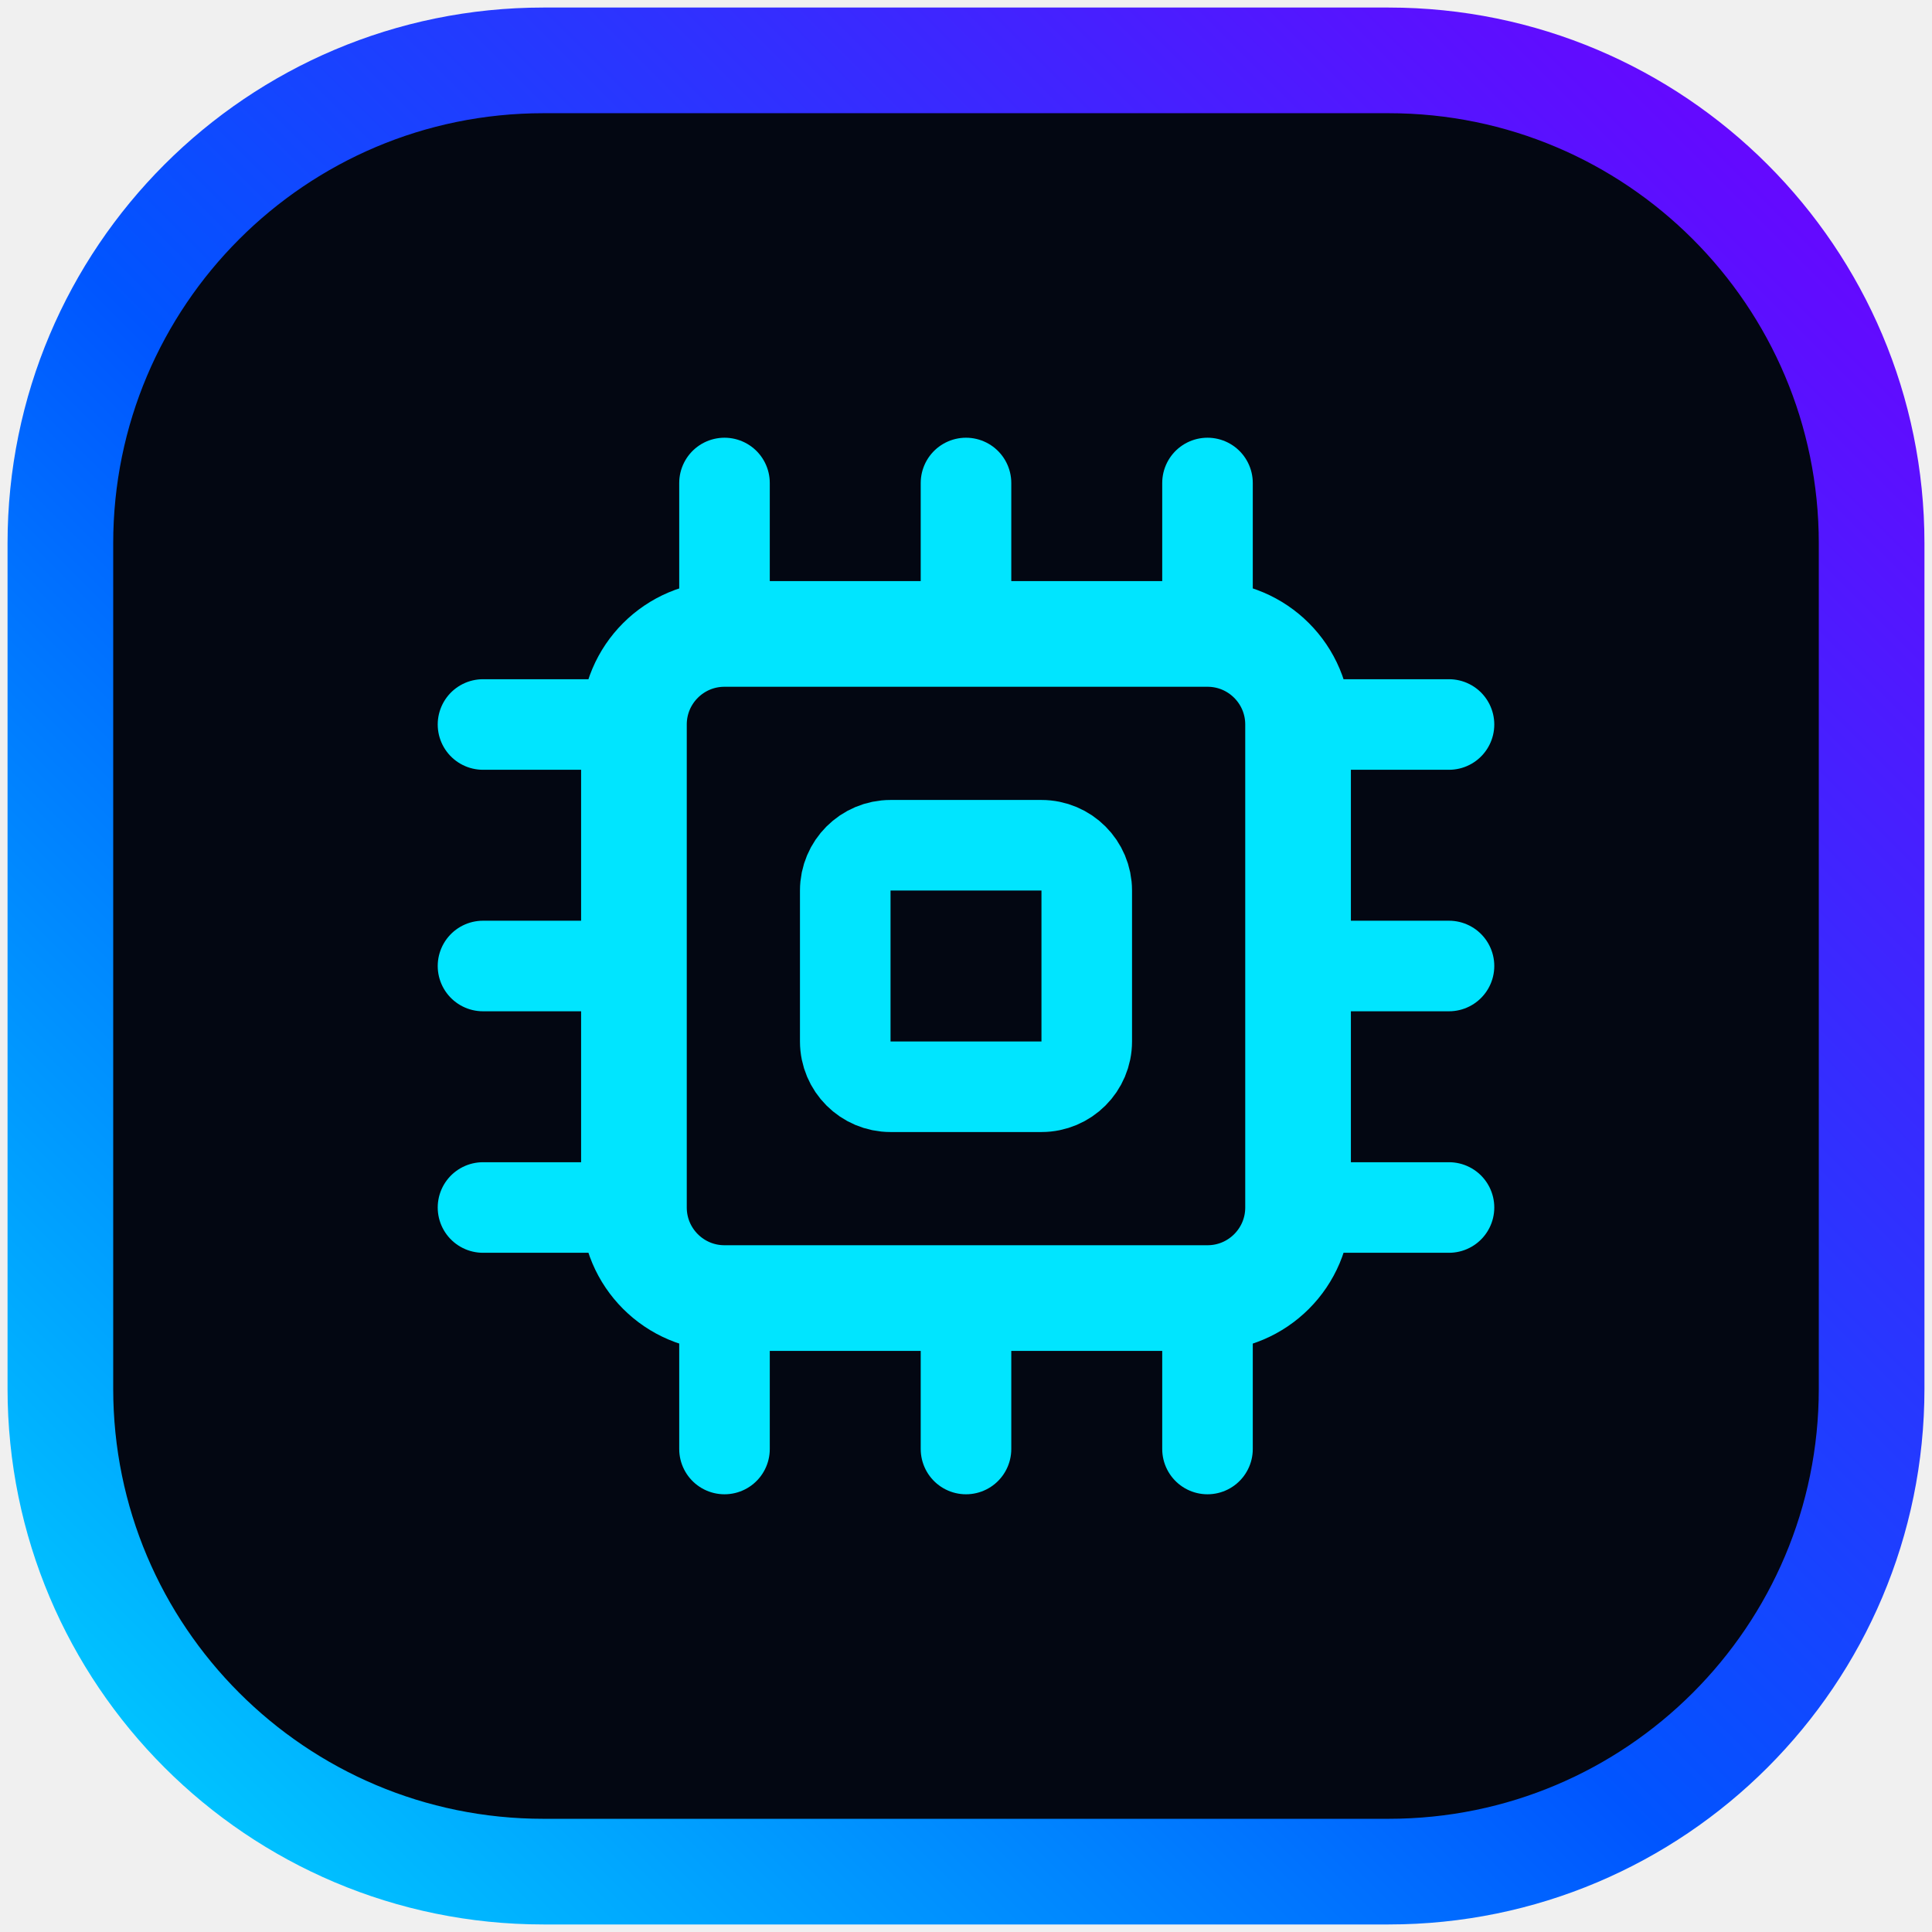
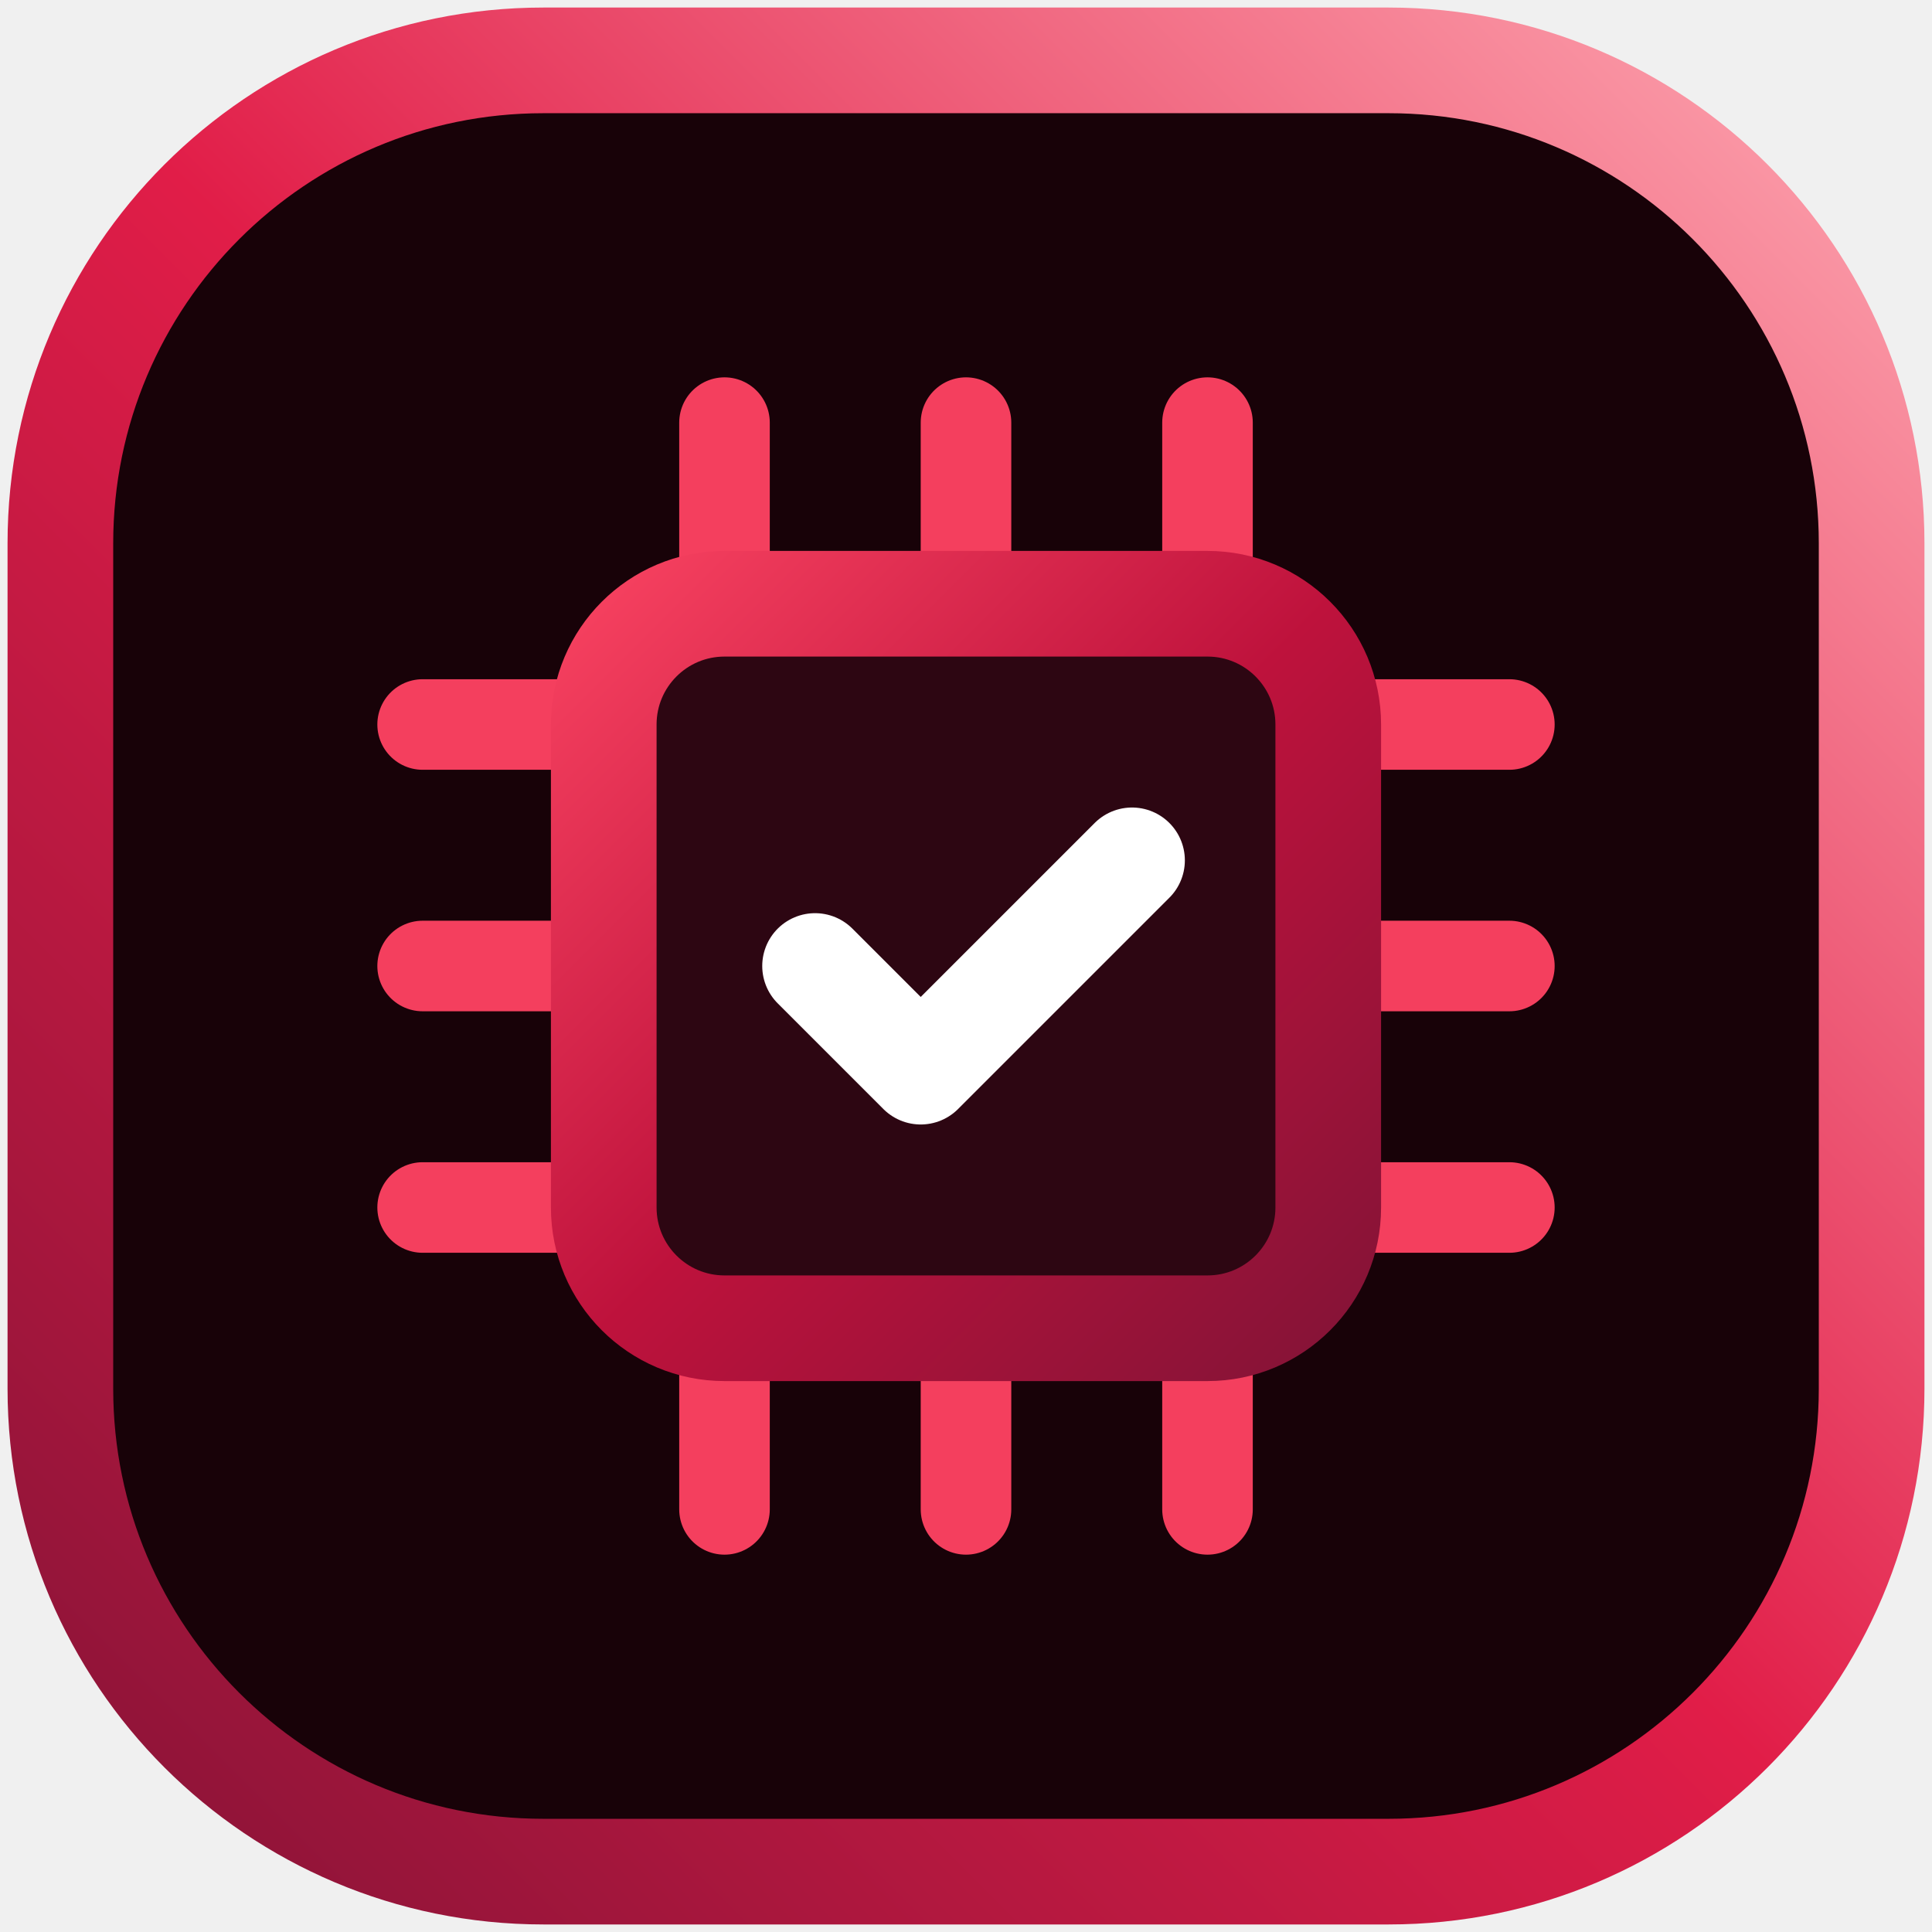
<svg xmlns="http://www.w3.org/2000/svg" viewBox="0 0 64 64" fill="none">
  <defs>
-     <linearGradient id="glow-border" x1="0%" y1="100%" x2="100%" y2="0%">
-       <stop offset="0%" stop-color="#00d2ff" />
-       <stop offset="45%" stop-color="#0055ff" />
-       <stop offset="100%" stop-color="#7000ff" />
+     <linearGradient id="red-gradient" x1="0%" y1="0%" x2="100%" y2="100%">
+       <stop offset="0%" stop-color="#f43f5e" />
+       <stop offset="50%" stop-color="#be123c" />
+       <stop offset="100%" stop-color="#881337" />
+     </linearGradient>
+     <linearGradient id="border-glow" x1="0%" y1="100%" x2="100%" y2="0%">
+       <stop offset="0%" stop-color="#881337" />
+       <stop offset="50%" stop-color="#e11d48" />
+       <stop offset="100%" stop-color="#fda4af" />
    </linearGradient>
  </defs>
-   <rect x="2" y="2" width="60" height="60" rx="16" fill="#030712" stroke="url(#glow-border)" stroke-width="3.5" />
-   <path d="M24 16v5 M32 16v5 M40 16v5" stroke="#00e5ff" stroke-width="3" stroke-linecap="round" />
-   <path d="M24 43v5 M32 43v5 M40 43v5" stroke="#00e5ff" stroke-width="3" stroke-linecap="round" />
-   <path d="M16 24h5 M16 32h5 M16 40h5" stroke="#00e5ff" stroke-width="3" stroke-linecap="round" />
-   <path d="M43 24h5 M43 32h5 M43 40h5" stroke="#00e5ff" stroke-width="3" stroke-linecap="round" />
-   <rect x="21" y="21" width="22" height="22" rx="3" stroke="#00e5ff" stroke-width="3.5" fill="none" />
-   <rect x="28" y="28" width="8" height="8" rx="1.5" stroke="#00e5ff" stroke-width="3" fill="none" />
+   <rect x="2" y="2" width="60" height="60" rx="16" fill="#180208" stroke="url(#border-glow)" stroke-width="3.5" />
+   <path d="M24 14v6 M32 14v6 M40 14v6" stroke="#f43f5e" stroke-width="3" stroke-linecap="round" />
+   <path d="M24 44v6 M32 44v6 M40 44v6" stroke="#f43f5e" stroke-width="3" stroke-linecap="round" />
+   <path d="M14 24h6 M14 32h6 M14 40h6" stroke="#f43f5e" stroke-width="3" stroke-linecap="round" />
+   <path d="M44 24h6 M44 32h6 M44 40h6" stroke="#f43f5e" stroke-width="3" stroke-linecap="round" />
+   <rect x="20" y="20" width="24" height="24" rx="4" stroke="url(#red-gradient)" stroke-width="3.5" fill="#2d0612" />
+   <path d="M27 32l3.5 3.5 7-7" stroke="#ffffff" stroke-width="3.5" stroke-linecap="round" stroke-linejoin="round" />
</svg>
